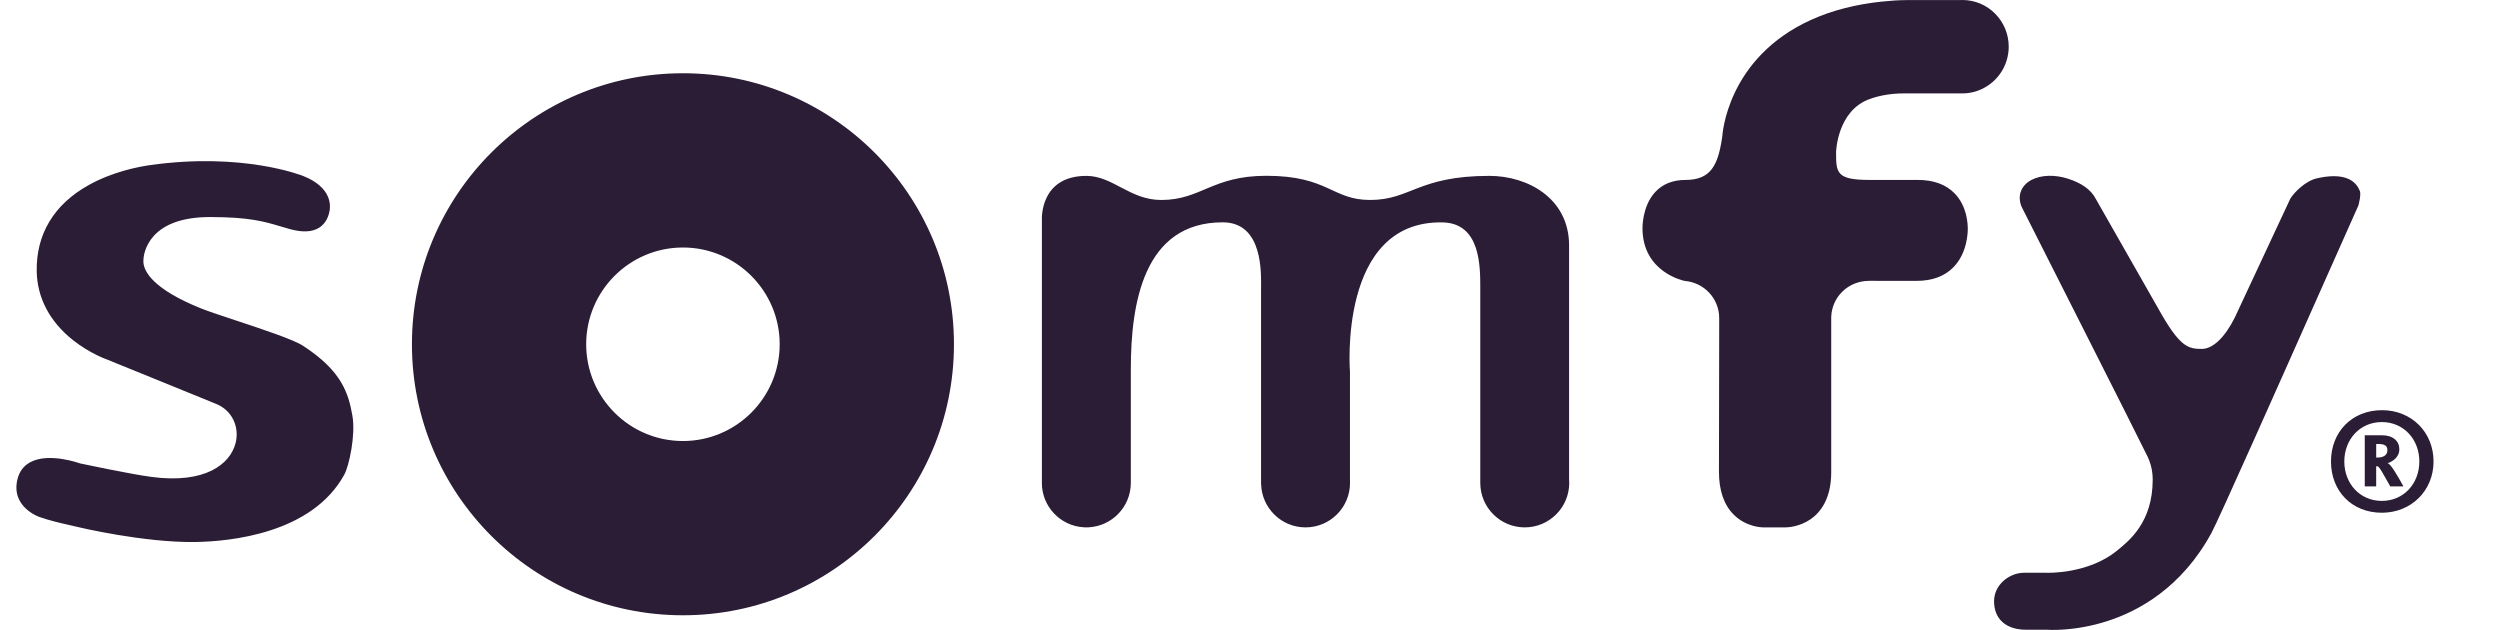
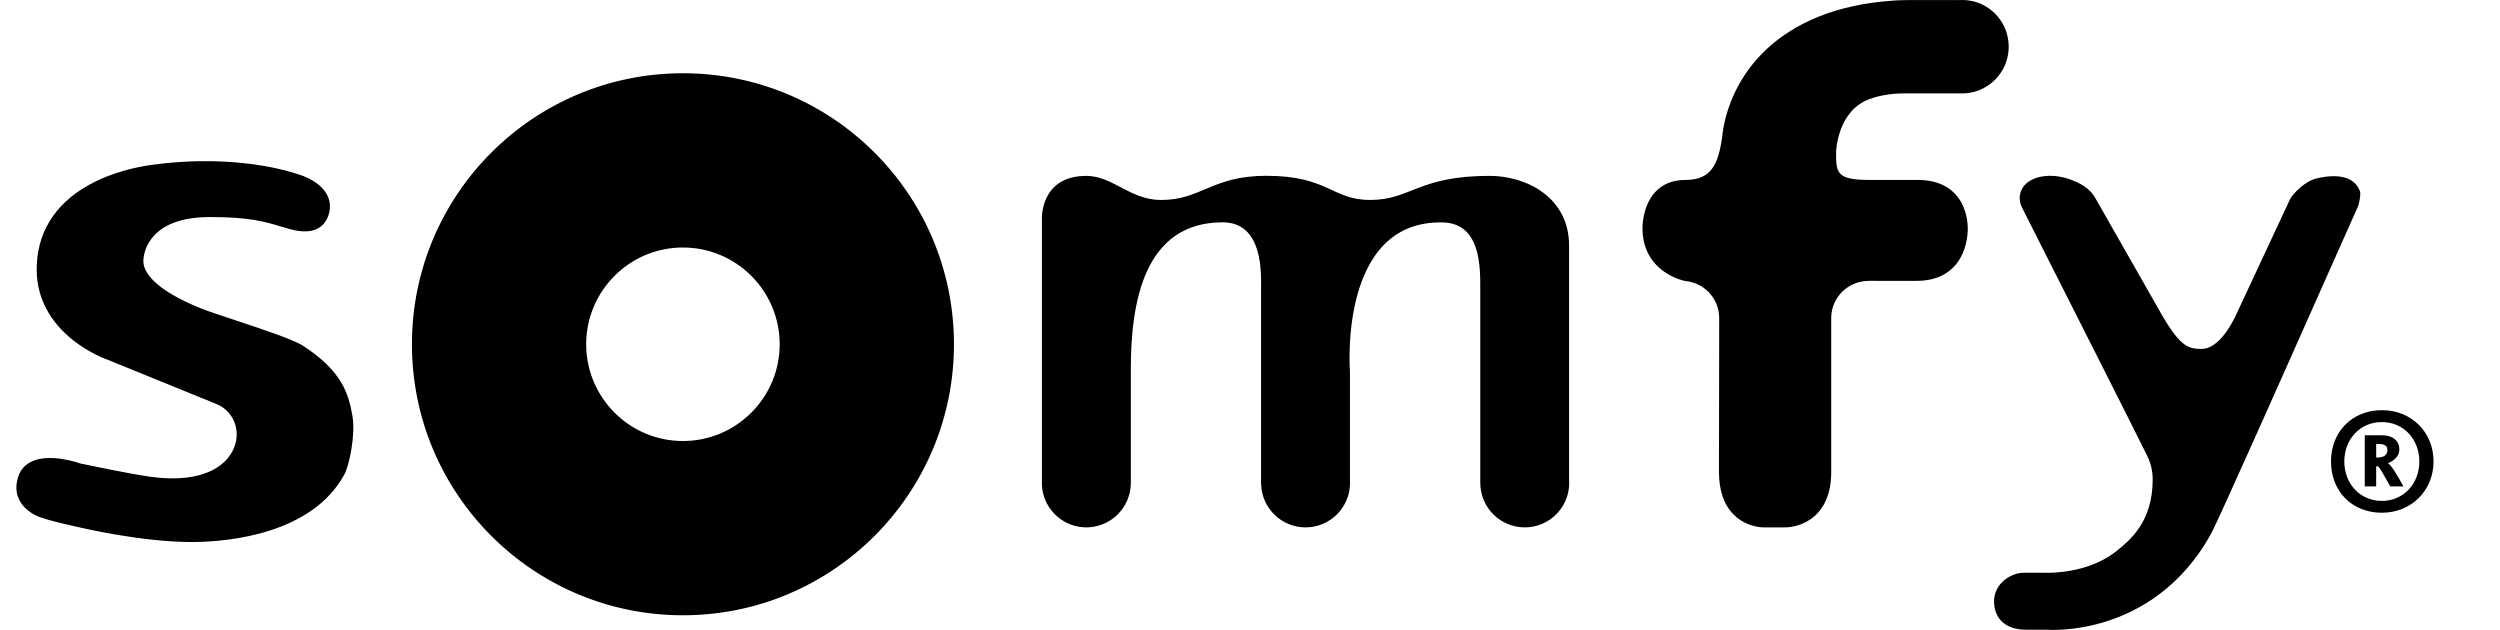
<svg xmlns="http://www.w3.org/2000/svg" width="127" height="32" viewBox="0 0 127 32" fill="none">
-   <path fill-rule="evenodd" clip-rule="evenodd" d="M99.963 11.638V11.631C99.965 11.37 99.925 10.465 99.291 9.82C98.849 9.369 98.222 9.14 97.422 9.14H94.953C93.273 9.14 93.273 8.757 93.273 7.729C93.273 7.707 93.327 5.626 94.978 5.031C95.503 4.841 96.087 4.746 96.711 4.745H96.739H99.648H99.692C100.722 4.745 101.649 4.049 101.943 3.053C102.008 2.832 102.043 2.603 102.043 2.371C102.043 1.063 100.987 0 99.692 0C99.642 0 99.593 0.001 99.533 0.006L99.542 0.005H97.049H96.847C96.456 0.008 96.035 0.034 95.594 0.081C94.272 0.221 93.079 0.527 92.047 0.989C87.69 2.94 87.493 6.914 87.49 6.955L87.479 7.017C87.269 8.395 86.91 9.141 85.617 9.141C84.976 9.141 84.46 9.349 84.082 9.759C83.414 10.483 83.437 11.592 83.438 11.603V11.592C83.438 13.844 85.559 14.268 85.587 14.271C86.584 14.358 87.335 15.174 87.336 16.164V16.163C87.336 16.216 87.323 21.3 87.323 23.967C87.323 24.911 87.573 25.643 88.068 26.139C88.714 26.788 89.535 26.791 89.57 26.791H90.706C90.775 26.791 91.392 26.781 91.978 26.377C92.456 26.046 93.026 25.364 93.026 23.991V16.108C93.057 15.075 93.899 14.268 94.943 14.268H94.937H94.941H94.945H94.957L94.969 14.265L94.945 14.268L94.933 14.266C94.942 14.268 94.957 14.269 97.368 14.268C98.156 14.268 98.784 14.035 99.233 13.577C99.936 12.861 99.964 11.823 99.963 11.621C99.963 11.619 99.963 11.622 99.962 11.626M120.801 22.554H120.711V23.242H120.79C121.058 23.242 121.28 23.134 121.28 22.867C121.28 22.622 121.109 22.554 120.801 22.554ZM121.425 24.71C121.068 24.08 120.869 23.686 120.77 23.686H120.71V24.71H120.13V22.111H121C121.577 22.111 121.886 22.416 121.886 22.82C121.886 23.242 121.526 23.45 121.296 23.53V23.537C121.425 23.537 121.786 24.14 122.095 24.71H121.425ZM120.998 21.441C119.889 21.441 119.091 22.316 119.091 23.443C119.091 24.571 119.889 25.446 120.998 25.446C122.104 25.446 122.902 24.571 122.902 23.443C122.902 22.316 122.104 21.441 120.998 21.441ZM120.998 26.047C119.457 26.047 118.414 24.933 118.414 23.443C118.414 21.954 119.467 20.837 121.008 20.837C122.504 20.837 123.624 21.954 123.624 23.443C123.624 24.933 122.482 26.047 120.998 26.047ZM5.475 18.279C5.504 18.289 6.538 18.711 7.632 19.155L10.981 20.519C11.772 20.835 12.186 21.677 11.965 22.519C11.687 23.584 10.416 24.592 7.686 24.226C6.599 24.082 4.071 23.541 4.046 23.537L4.066 23.541C4 23.518 2.481 22.977 1.544 23.477C1.207 23.656 0.987 23.945 0.889 24.337C0.534 25.759 1.99 26.259 2.005 26.263C2.526 26.447 3.101 26.578 3.562 26.682L3.955 26.773C3.988 26.781 7.301 27.573 9.928 27.534C11.655 27.507 15.851 27.121 17.494 24.103C17.734 23.662 18.072 22.103 17.904 21.128C17.705 19.979 17.361 18.842 15.393 17.565C14.893 17.241 13.335 16.727 11.963 16.272C11.232 16.03 10.542 15.802 10.181 15.655C7.764 14.676 7.329 13.794 7.288 13.355C7.262 13.089 7.344 12.503 7.809 11.988C8.387 11.349 9.351 11.026 10.676 11.026C12.666 11.026 13.441 11.258 14.261 11.503C14.415 11.551 14.576 11.598 14.743 11.643C15.364 11.813 15.856 11.789 16.207 11.571C16.623 11.313 16.711 10.864 16.742 10.716C16.794 10.446 16.857 9.522 15.412 8.944C15.289 8.895 12.324 7.735 7.661 8.382C7.004 8.474 5.719 8.727 4.51 9.399C2.745 10.379 1.833 11.893 1.865 13.777C1.889 15.13 2.524 16.337 3.7 17.272C4.583 17.972 5.444 18.269 5.482 18.279M34.693 22.404C31.982 22.404 29.778 20.199 29.778 17.488C29.778 14.777 31.982 12.573 34.693 12.573C37.404 12.573 39.608 14.777 39.608 17.488C39.608 20.199 37.404 22.404 34.693 22.404ZM34.693 3.721C27.089 3.721 20.926 9.884 20.926 17.488C20.926 25.092 27.089 31.256 34.693 31.256C42.297 31.256 48.461 25.092 48.461 17.488C48.461 9.884 42.297 3.721 34.693 3.721ZM52.928 11.15V24.512C52.928 24.514 52.926 24.515 52.926 24.517V24.529V24.53C52.926 25.738 53.873 26.723 55.064 26.787C55.105 26.79 55.145 26.791 55.187 26.791C55.227 26.791 55.268 26.79 55.308 26.787C56.491 26.723 57.433 25.749 57.446 24.552V24.53V24.506V18.752C57.446 15.393 58.102 11.294 62.114 11.294C64.188 11.294 64.062 13.923 64.062 14.643V24.599H64.065C64.101 25.817 65.098 26.791 66.322 26.791C67.569 26.791 68.581 25.779 68.581 24.53C68.581 24.485 68.58 24.439 68.578 24.395V18.891C68.578 18.891 67.959 11.188 73.286 11.298C75.217 11.338 75.198 13.544 75.198 14.646V24.486H75.199C75.199 24.501 75.198 24.515 75.198 24.53C75.198 25.779 76.21 26.791 77.458 26.791C78.705 26.791 79.717 25.779 79.717 24.53C79.717 24.478 79.715 24.428 79.71 24.377V12.475C79.71 10.056 77.586 8.934 75.664 8.934C72.04 8.934 71.667 10.158 69.604 10.158C67.66 10.158 67.482 8.93 64.326 8.93C61.571 8.93 61.019 10.159 58.989 10.159C57.398 10.159 56.534 8.935 55.187 8.935C52.811 8.935 52.928 11.15 52.928 11.15ZM113.524 16.139C113.019 17.147 112.41 17.725 111.853 17.725C111.204 17.725 110.791 17.647 109.857 16.055L106.462 10.096C106.211 9.614 105.715 9.29 105.051 9.077C104.384 8.863 103.696 8.884 103.212 9.134C102.926 9.28 102.731 9.498 102.648 9.762C102.572 9.997 102.591 10.255 102.701 10.511L102.702 10.513C102.728 10.572 108.745 22.448 109.101 23.204C109.27 23.563 109.357 23.954 109.357 24.369C109.357 26.542 108.149 27.476 107.56 27.96C106.08 29.179 103.984 29.097 103.963 29.097L103.96 29.096H103.957H102.813C102.097 29.096 101.298 29.689 101.298 30.54C101.298 31.448 101.906 31.99 102.924 31.99H103.966L103.954 31.989C104.011 31.994 105.345 32.1 107.055 31.551C108.634 31.043 110.831 29.854 112.342 27.073C112.703 26.411 115.823 19.393 118.1 14.27L119.804 10.444C119.813 10.419 119.958 9.883 119.879 9.695C119.781 9.459 119.621 9.252 119.359 9.117C118.917 8.888 118.303 8.918 117.679 9.064C117.112 9.198 116.522 9.791 116.344 10.101L113.524 16.139Z" fill="#2a1d35" />
+   <path fill-rule="evenodd" clip-rule="evenodd" d="M99.963 11.638V11.631C99.965 11.37 99.925 10.465 99.291 9.82C98.849 9.369 98.222 9.14 97.422 9.14H94.953C93.273 9.14 93.273 8.757 93.273 7.729C93.273 7.707 93.327 5.626 94.978 5.031C95.503 4.841 96.087 4.746 96.711 4.745H96.739H99.648H99.692C100.722 4.745 101.649 4.049 101.943 3.053C102.008 2.832 102.043 2.603 102.043 2.371C102.043 1.063 100.987 0 99.692 0C99.642 0 99.593 0.001 99.533 0.006L99.542 0.005H97.049H96.847C96.456 0.008 96.035 0.034 95.594 0.081C94.272 0.221 93.079 0.527 92.047 0.989C87.69 2.94 87.493 6.914 87.49 6.955L87.479 7.017C87.269 8.395 86.91 9.141 85.617 9.141C84.976 9.141 84.46 9.349 84.082 9.759C83.414 10.483 83.437 11.592 83.438 11.603V11.592C83.438 13.844 85.559 14.268 85.587 14.271C86.584 14.358 87.335 15.174 87.336 16.164V16.163C87.336 16.216 87.323 21.3 87.323 23.967C87.323 24.911 87.573 25.643 88.068 26.139C88.714 26.788 89.535 26.791 89.57 26.791H90.706C90.775 26.791 91.392 26.781 91.978 26.377C92.456 26.046 93.026 25.364 93.026 23.991V16.108C93.057 15.075 93.899 14.268 94.943 14.268H94.937H94.941H94.945H94.957L94.969 14.265L94.945 14.268L94.933 14.266C94.942 14.268 94.957 14.269 97.368 14.268C98.156 14.268 98.784 14.035 99.233 13.577C99.936 12.861 99.964 11.823 99.963 11.621C99.963 11.619 99.963 11.622 99.962 11.626M120.801 22.554H120.711V23.242H120.79C121.058 23.242 121.28 23.134 121.28 22.867C121.28 22.622 121.109 22.554 120.801 22.554ZM121.425 24.71C121.068 24.08 120.869 23.686 120.77 23.686H120.71V24.71H120.13V22.111H121C121.577 22.111 121.886 22.416 121.886 22.82C121.886 23.242 121.526 23.45 121.296 23.53V23.537C121.425 23.537 121.786 24.14 122.095 24.71H121.425ZM120.998 21.441C119.889 21.441 119.091 22.316 119.091 23.443C119.091 24.571 119.889 25.446 120.998 25.446C122.104 25.446 122.902 24.571 122.902 23.443C122.902 22.316 122.104 21.441 120.998 21.441ZM120.998 26.047C119.457 26.047 118.414 24.933 118.414 23.443C118.414 21.954 119.467 20.837 121.008 20.837C122.504 20.837 123.624 21.954 123.624 23.443C123.624 24.933 122.482 26.047 120.998 26.047ZM5.475 18.279C5.504 18.289 6.538 18.711 7.632 19.155L10.981 20.519C11.772 20.835 12.186 21.677 11.965 22.519C11.687 23.584 10.416 24.592 7.686 24.226C6.599 24.082 4.071 23.541 4.046 23.537L4.066 23.541C4 23.518 2.481 22.977 1.544 23.477C1.207 23.656 0.987 23.945 0.889 24.337C0.534 25.759 1.99 26.259 2.005 26.263C2.526 26.447 3.101 26.578 3.562 26.682L3.955 26.773C3.988 26.781 7.301 27.573 9.928 27.534C11.655 27.507 15.851 27.121 17.494 24.103C17.734 23.662 18.072 22.103 17.904 21.128C17.705 19.979 17.361 18.842 15.393 17.565C14.893 17.241 13.335 16.727 11.963 16.272C11.232 16.03 10.542 15.802 10.181 15.655C7.764 14.676 7.329 13.794 7.288 13.355C7.262 13.089 7.344 12.503 7.809 11.988C8.387 11.349 9.351 11.026 10.676 11.026C12.666 11.026 13.441 11.258 14.261 11.503C14.415 11.551 14.576 11.598 14.743 11.643C15.364 11.813 15.856 11.789 16.207 11.571C16.623 11.313 16.711 10.864 16.742 10.716C16.794 10.446 16.857 9.522 15.412 8.944C15.289 8.895 12.324 7.735 7.661 8.382C7.004 8.474 5.719 8.727 4.51 9.399C2.745 10.379 1.833 11.893 1.865 13.777C1.889 15.13 2.524 16.337 3.7 17.272C4.583 17.972 5.444 18.269 5.482 18.279M34.693 22.404C31.982 22.404 29.778 20.199 29.778 17.488C29.778 14.777 31.982 12.573 34.693 12.573C37.404 12.573 39.608 14.777 39.608 17.488C39.608 20.199 37.404 22.404 34.693 22.404ZM34.693 3.721C27.089 3.721 20.926 9.884 20.926 17.488C20.926 25.092 27.089 31.256 34.693 31.256C42.297 31.256 48.461 25.092 48.461 17.488C48.461 9.884 42.297 3.721 34.693 3.721ZM52.928 11.15V24.512C52.928 24.514 52.926 24.515 52.926 24.517V24.529V24.53C52.926 25.738 53.873 26.723 55.064 26.787C55.105 26.79 55.145 26.791 55.187 26.791C55.227 26.791 55.268 26.79 55.308 26.787C56.491 26.723 57.433 25.749 57.446 24.552V24.53V24.506V18.752C57.446 15.393 58.102 11.294 62.114 11.294C64.188 11.294 64.062 13.923 64.062 14.643V24.599H64.065C64.101 25.817 65.098 26.791 66.322 26.791C67.569 26.791 68.581 25.779 68.581 24.53C68.581 24.485 68.58 24.439 68.578 24.395V18.891C68.578 18.891 67.959 11.188 73.286 11.298C75.217 11.338 75.198 13.544 75.198 14.646V24.486H75.199C75.199 24.501 75.198 24.515 75.198 24.53C75.198 25.779 76.21 26.791 77.458 26.791C78.705 26.791 79.717 25.779 79.717 24.53C79.717 24.478 79.715 24.428 79.71 24.377V12.475C79.71 10.056 77.586 8.934 75.664 8.934C72.04 8.934 71.667 10.158 69.604 10.158C67.66 10.158 67.482 8.93 64.326 8.93C61.571 8.93 61.019 10.159 58.989 10.159C57.398 10.159 56.534 8.935 55.187 8.935C52.811 8.935 52.928 11.15 52.928 11.15ZM113.524 16.139C113.019 17.147 112.41 17.725 111.853 17.725C111.204 17.725 110.791 17.647 109.857 16.055L106.462 10.096C106.211 9.614 105.715 9.29 105.051 9.077C104.384 8.863 103.696 8.884 103.212 9.134C102.926 9.28 102.731 9.498 102.648 9.762C102.572 9.997 102.591 10.255 102.701 10.511L102.702 10.513C102.728 10.572 108.745 22.448 109.101 23.204C109.27 23.563 109.357 23.954 109.357 24.369C109.357 26.542 108.149 27.476 107.56 27.96C106.08 29.179 103.984 29.097 103.963 29.097L103.96 29.096H103.957H102.813C102.097 29.096 101.298 29.689 101.298 30.54C101.298 31.448 101.906 31.99 102.924 31.99H103.966L103.954 31.989C104.011 31.994 105.345 32.1 107.055 31.551C108.634 31.043 110.831 29.854 112.342 27.073C112.703 26.411 115.823 19.393 118.1 14.27L119.804 10.444C119.813 10.419 119.958 9.883 119.879 9.695C119.781 9.459 119.621 9.252 119.359 9.117C118.917 8.888 118.303 8.918 117.679 9.064C117.112 9.198 116.522 9.791 116.344 10.101L113.524 16.139Z" fill="#000" />
</svg>
